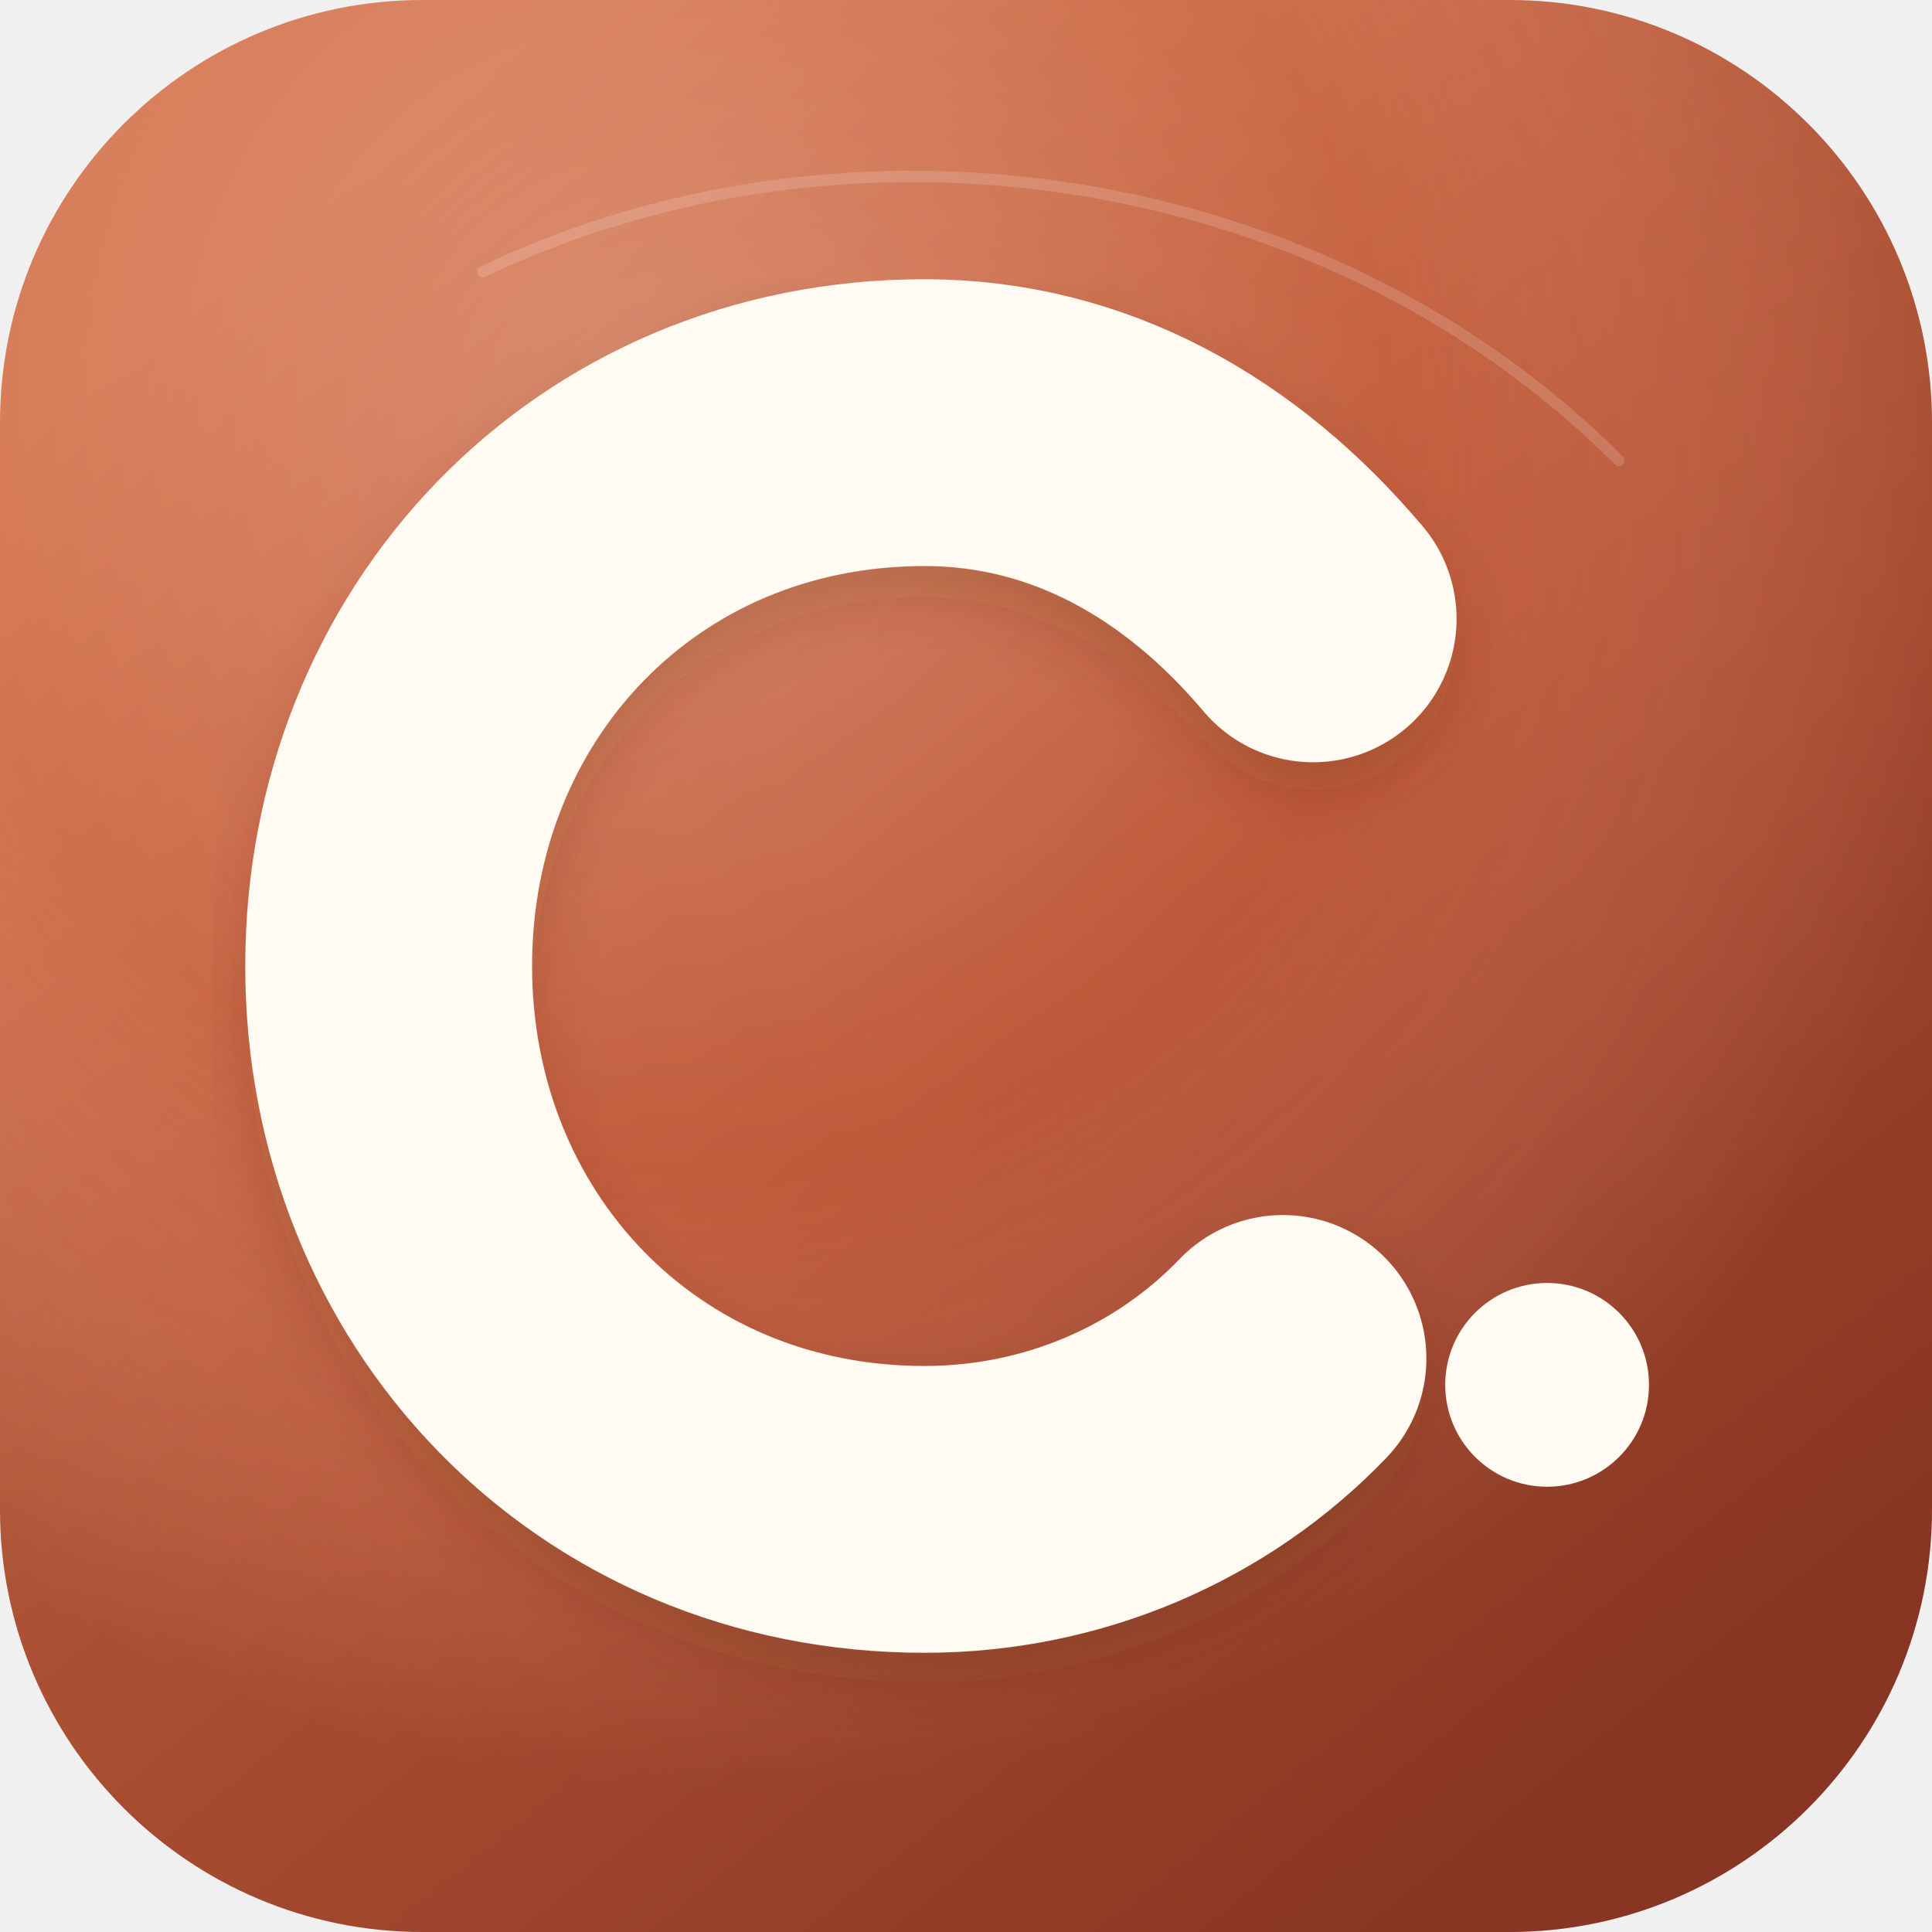
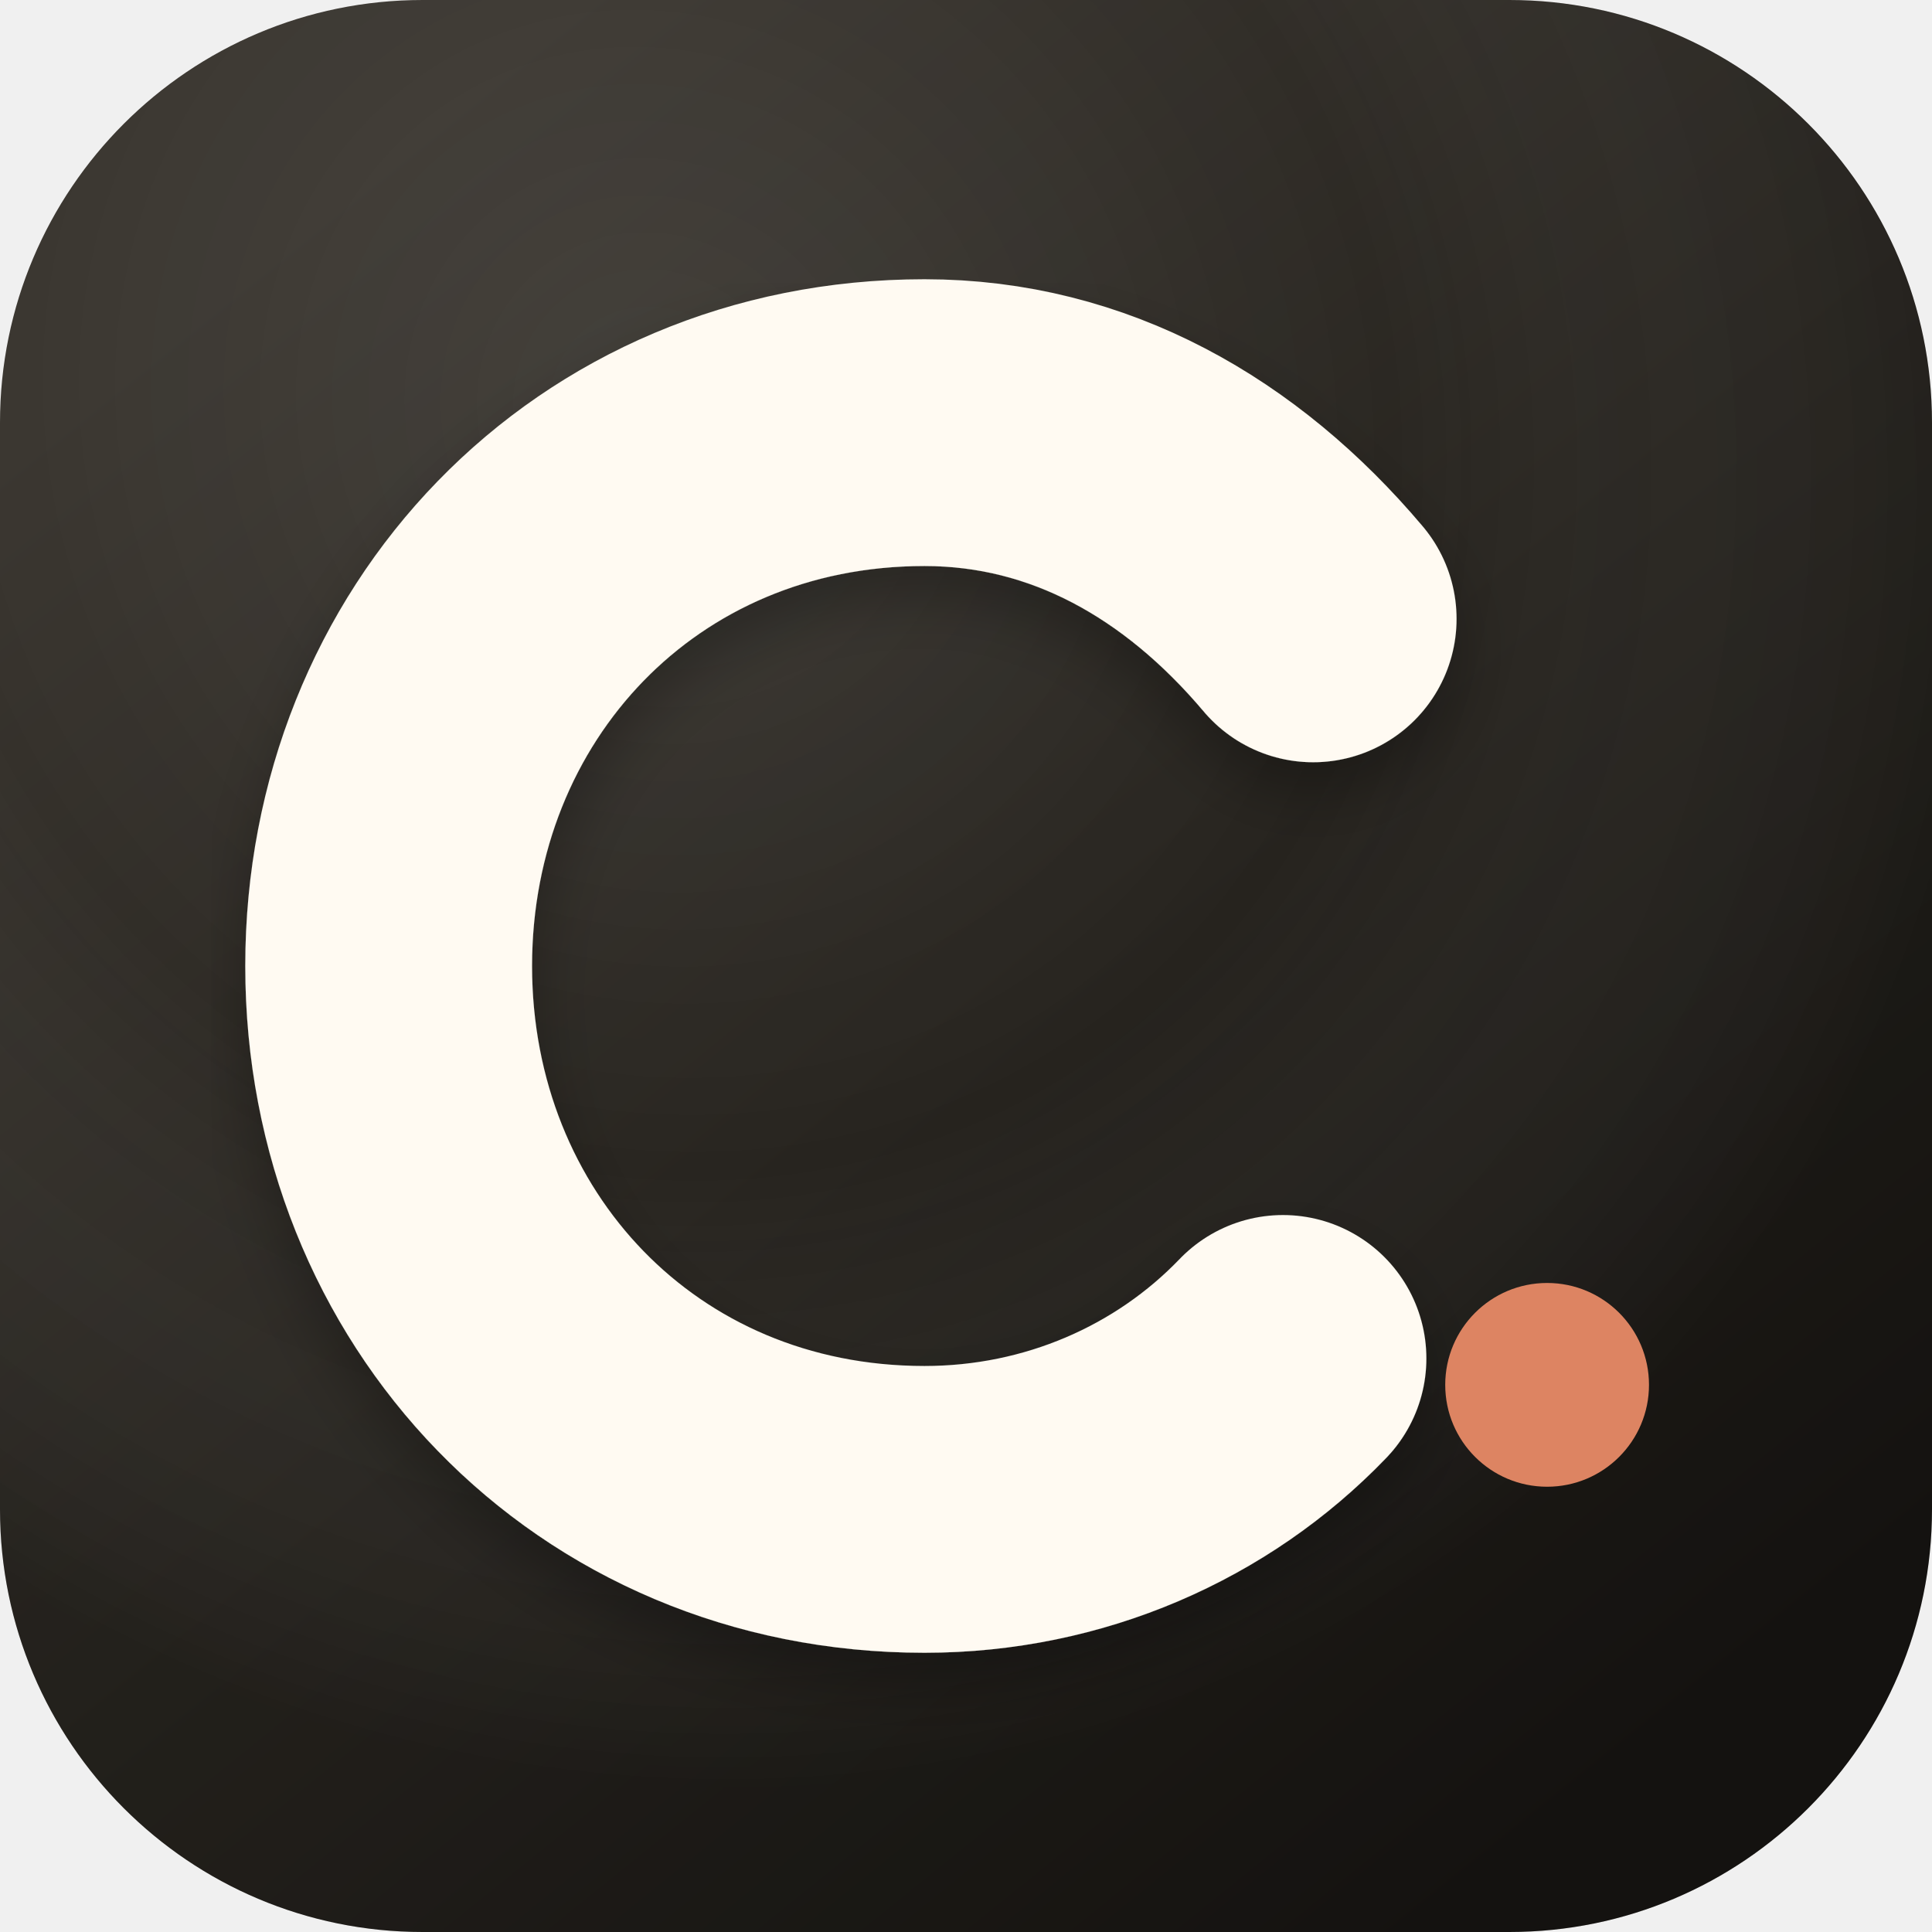
<svg xmlns="http://www.w3.org/2000/svg" viewBox="0 0 512 512" role="img" aria-label="Culina">
  <defs>
    <linearGradient id="culina-ground" x1="88" y1="48" x2="430" y2="472" gradientUnits="userSpaceOnUse">
-       <stop stop-color="#d77a55" />
-       <stop offset="0.52" stop-color="#bf5a3a" />
-       <stop offset="1" stop-color="#963c28" />
+       <stop stop-color="#39352f" />
+       <stop offset="0.52" stop-color="#27241f" />
+       <stop offset="1" stop-color="#171512" />
    </linearGradient>
    <radialGradient id="culina-light" cx="0" cy="0" r="1" gradientTransform="translate(174 112) rotate(51) scale(366 350)" gradientUnits="userSpaceOnUse">
-       <stop stop-color="#ffffff" stop-opacity="0.18" />
+       <stop stop-color="#ffffff" stop-opacity="0.08" />
      <stop offset="0.55" stop-color="#ffffff" stop-opacity="0" />
-       <stop offset="1" stop-color="#46180d" stop-opacity="0.18" />
+       <stop offset="1" stop-color="#000000" stop-opacity="0.12" />
    </radialGradient>
    <filter id="culina-shadow" x="56" y="67" width="404" height="392" filterUnits="userSpaceOnUse" color-interpolation-filters="sRGB">
-       <feDropShadow dx="0" dy="8" stdDeviation="8" flood-color="#521d10" flood-opacity="0.18" />
+       <feDropShadow dx="0" dy="8" stdDeviation="8" flood-color="#000000" flood-opacity="0.28" />
    </filter>
  </defs>
  <rect width="512" height="512" rx="112" fill="url(#culina-ground)" />
  <rect width="512" height="512" rx="112" fill="url(#culina-light)" />
  <path d="M348 164C321 132 286 112 245 112C163 112 103 176 103 256C103 336 163 400 245 400C282 400 316 385 340 360" fill="none" stroke="#fffaf2" stroke-width="76" stroke-linecap="round" filter="url(#culina-shadow)" />
-   <circle cx="410" cy="367" r="27" fill="#fffaf2" />
-   <path d="M128 72C224 26 350 43 429 122" fill="none" stroke="#ffffff" stroke-width="3" stroke-linecap="round" stroke-opacity="0.16" />
+   <circle cx="410" cy="367" r="27" fill="#dd8462" />
</svg>
